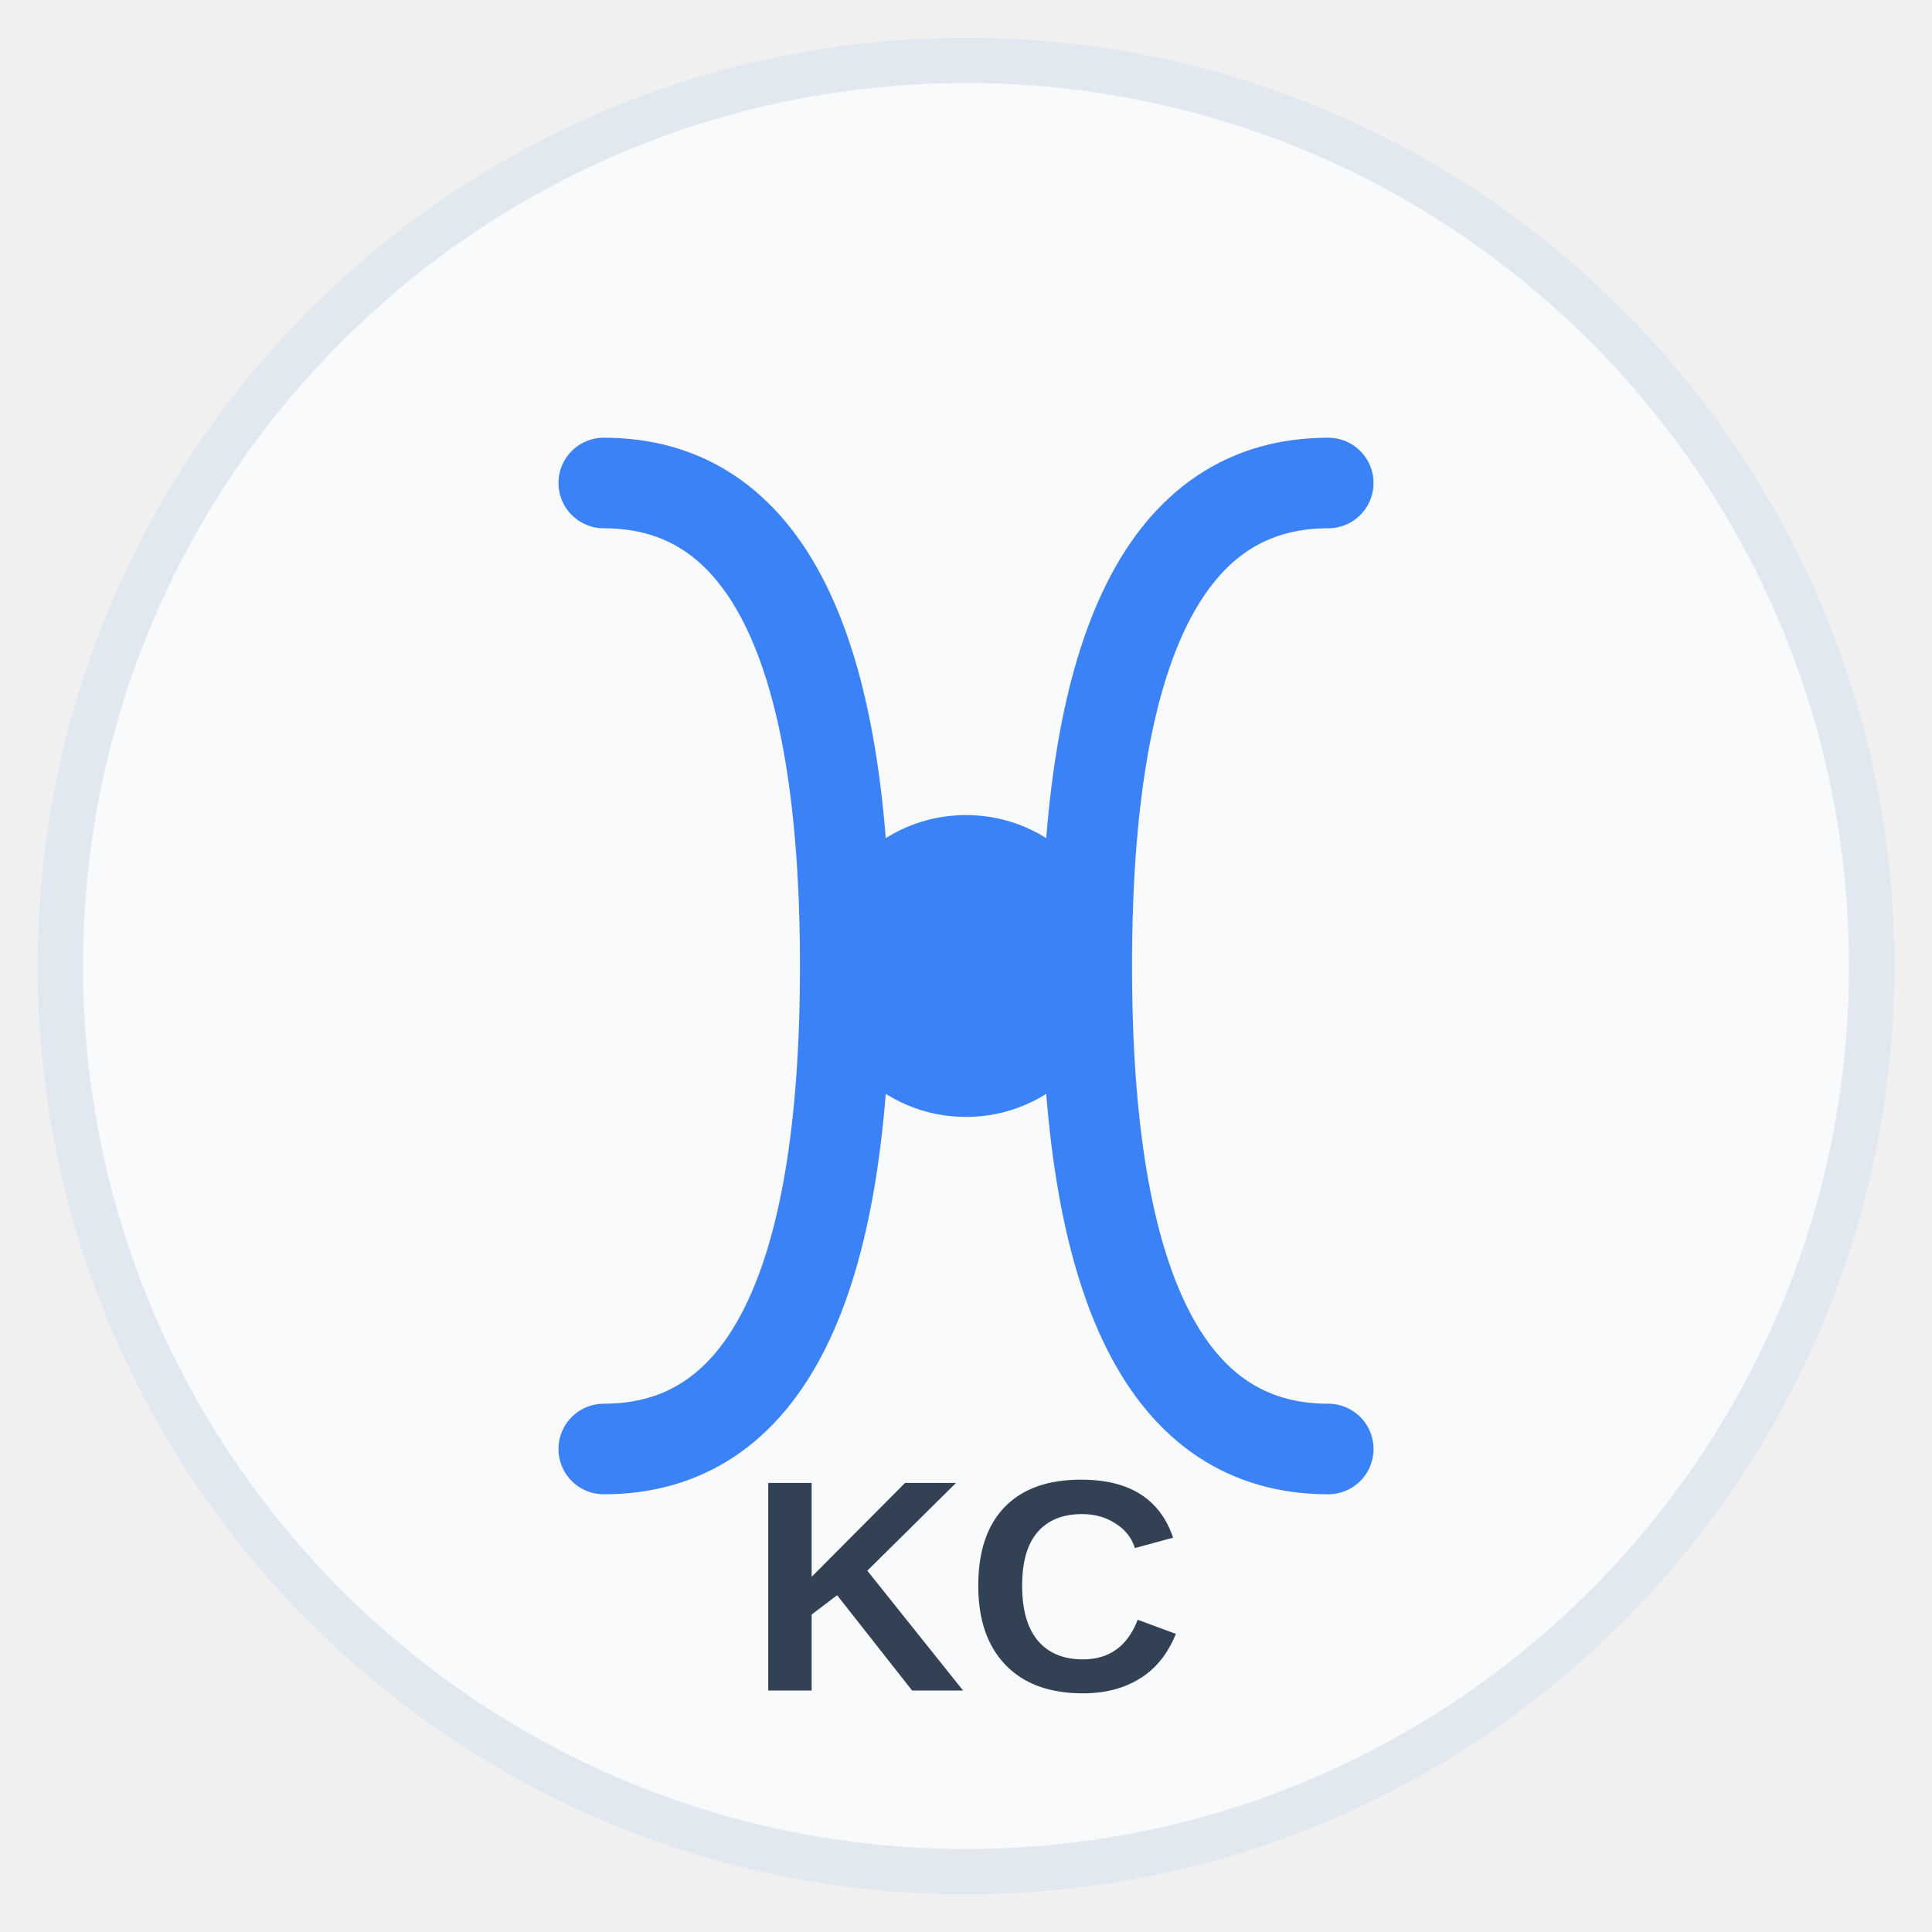
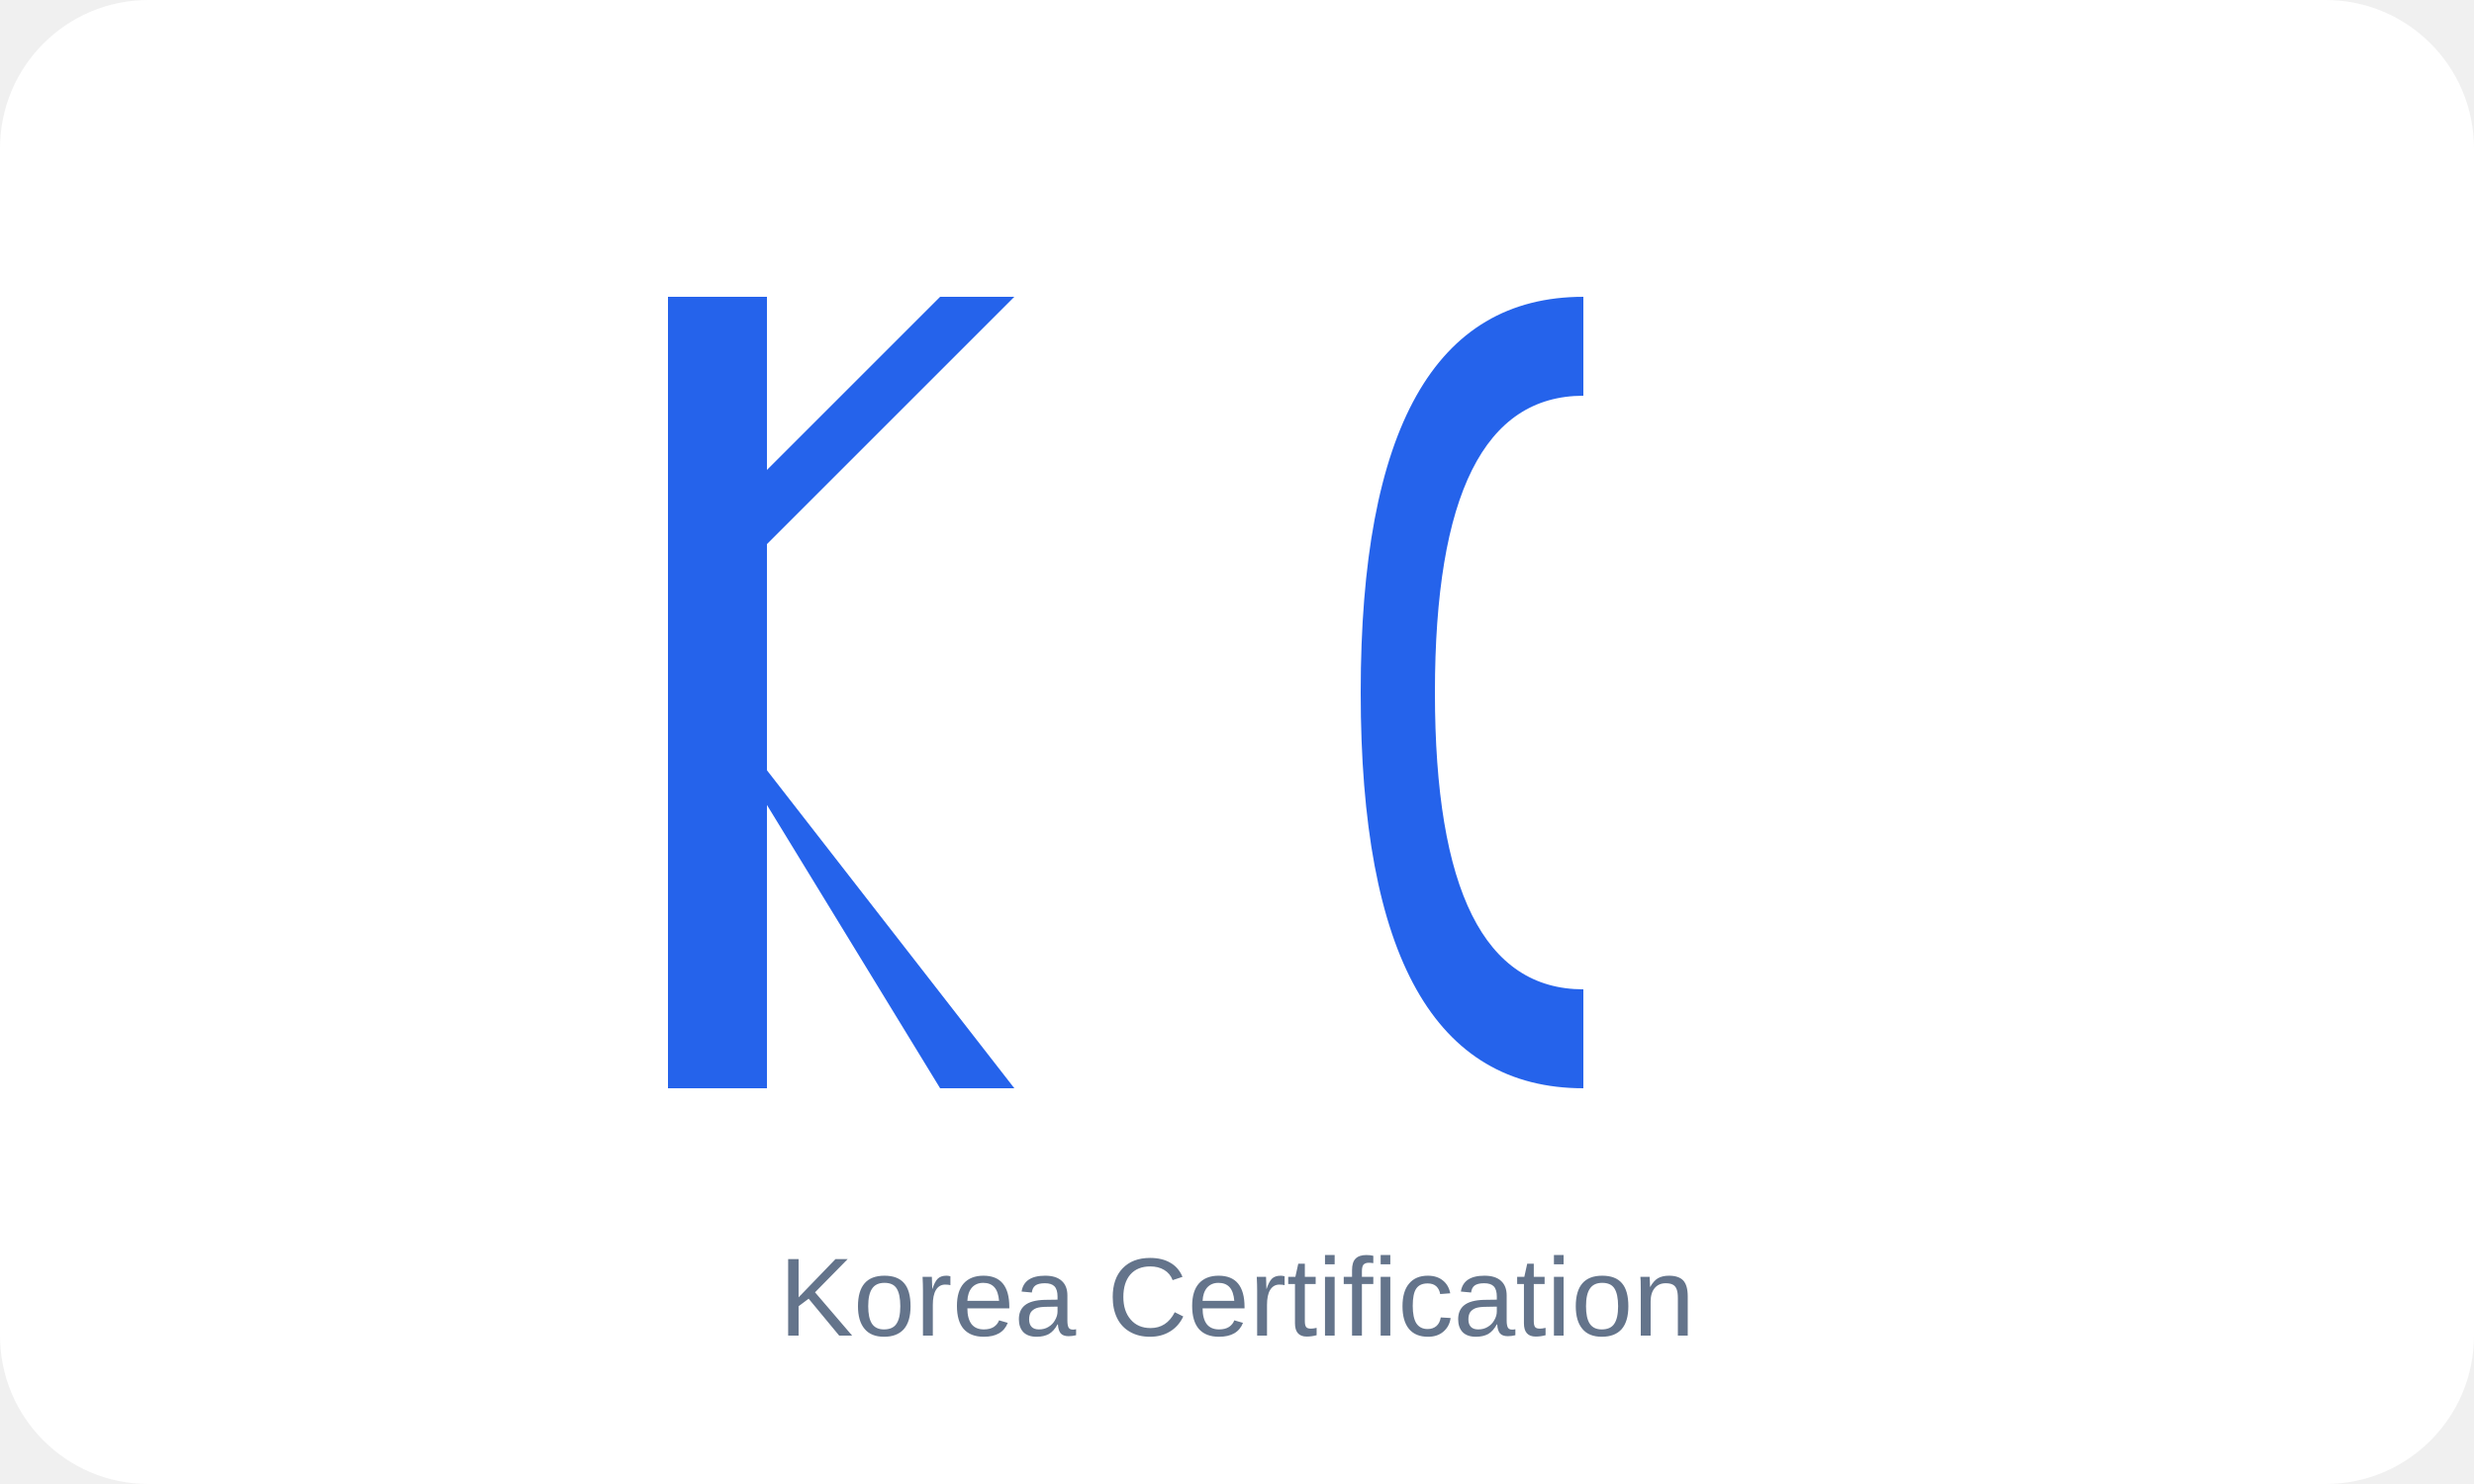
- <svg xmlns="http://www.w3.org/2000/svg" viewBox="0 0 64 64" fill="none" aria-label="KC certification">
-   <circle cx="32" cy="32" r="30" fill="#f8fafc" stroke="#e2e8f0" stroke-width="1.5" />
-   <path d="M20 16 Q28 16 28 32 Q28 48 20 48" fill="none" stroke="#3b82f6" stroke-width="3" stroke-linecap="round" />
-   <path d="M44 16 Q36 16 36 32 Q36 48 44 48" fill="none" stroke="#3b82f6" stroke-width="3" stroke-linecap="round" />
-   <circle cx="32" cy="32" r="5" fill="#3b82f6" />
-   <text x="32" y="56" text-anchor="middle" font-family="Arial, sans-serif" font-size="10" font-weight="bold" fill="#334155">KC</text>
+ <svg xmlns="http://www.w3.org/2000/svg" viewBox="0 0 200 120" fill="none" aria-label="KC certification">
+   <rect x="0" y="0" width="200" height="120" rx="12" fill="#ffffff" />
+   <g fill="#2563eb">
+     <path d="M62 24 L62 88 L54 88 L54 24 Z" />
+     <path d="M54 52 L82 24 L76 24 L54 46 L54 52 L76 88 L82 88 Z" />
+   </g>
+   <path d="M128 24 Q110 24 110 56 Q110 88 128 88 L128 80 Q116 80 116 56 Q116 32 128 32 Z" fill="#2563eb" />
+   <text x="100" y="108" text-anchor="middle" font-family="Arial, Helvetica, sans-serif" font-size="9" fill="#64748b">Korea Certification</text>
</svg>
